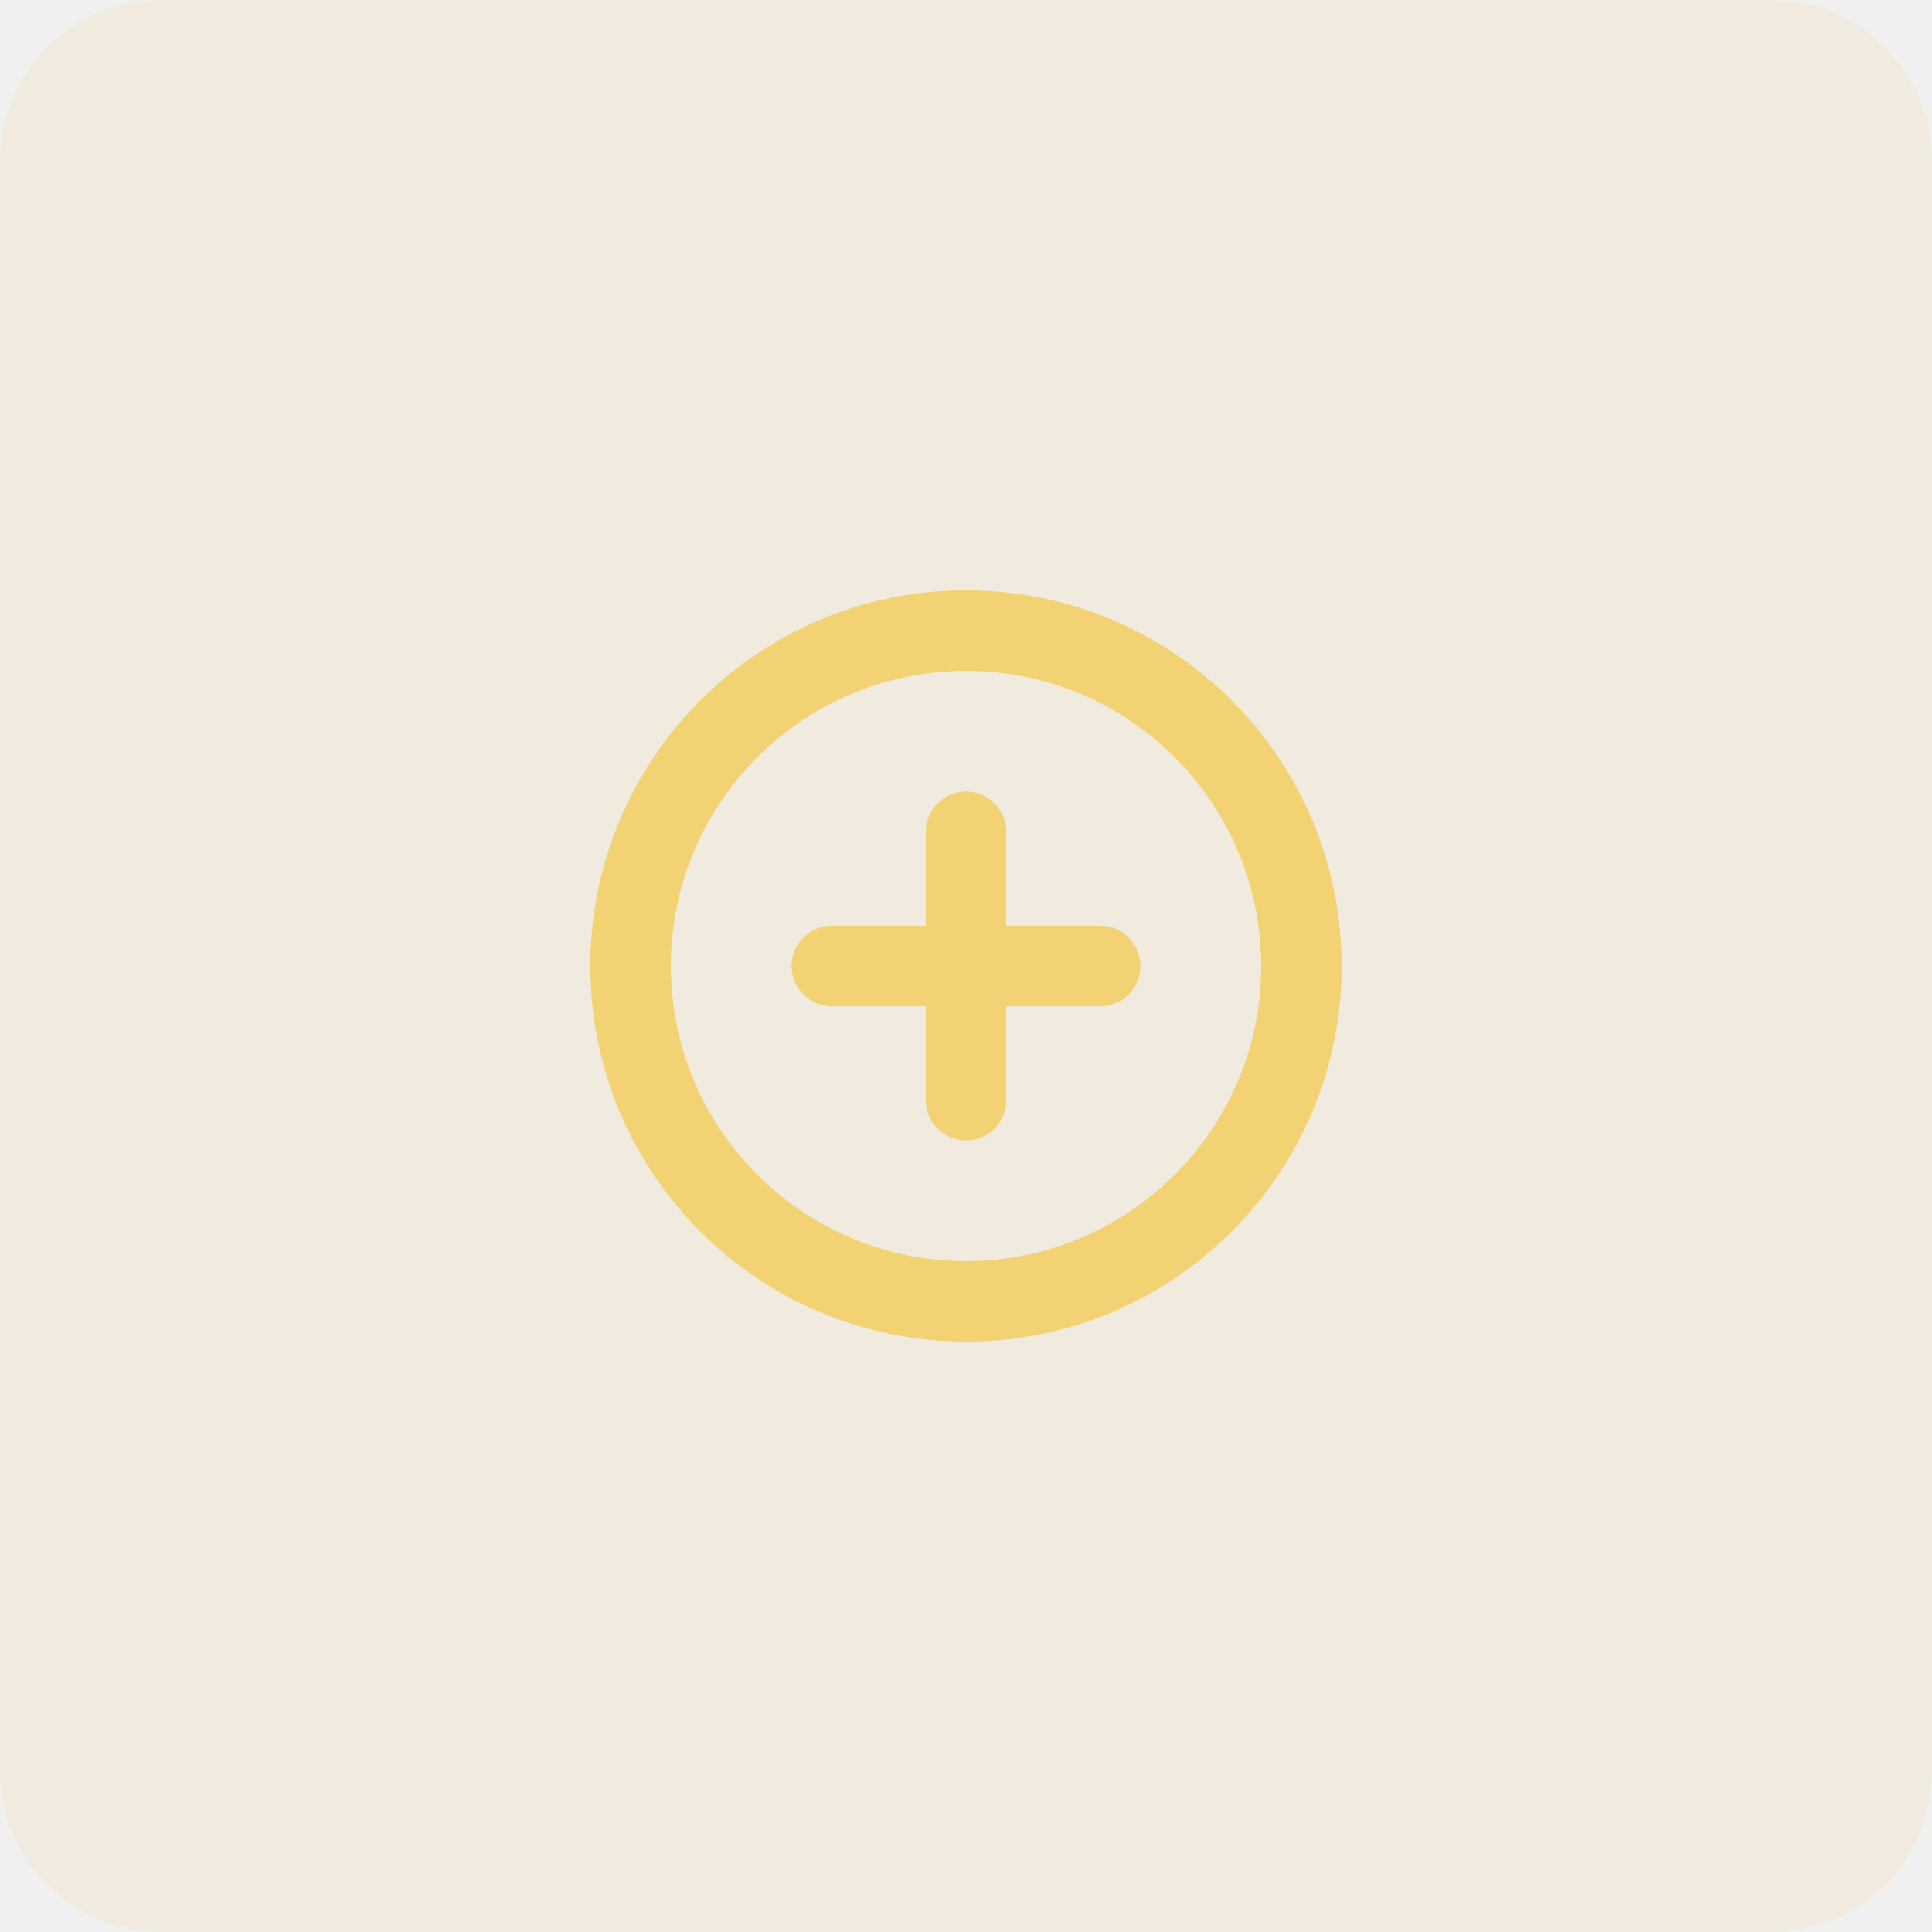
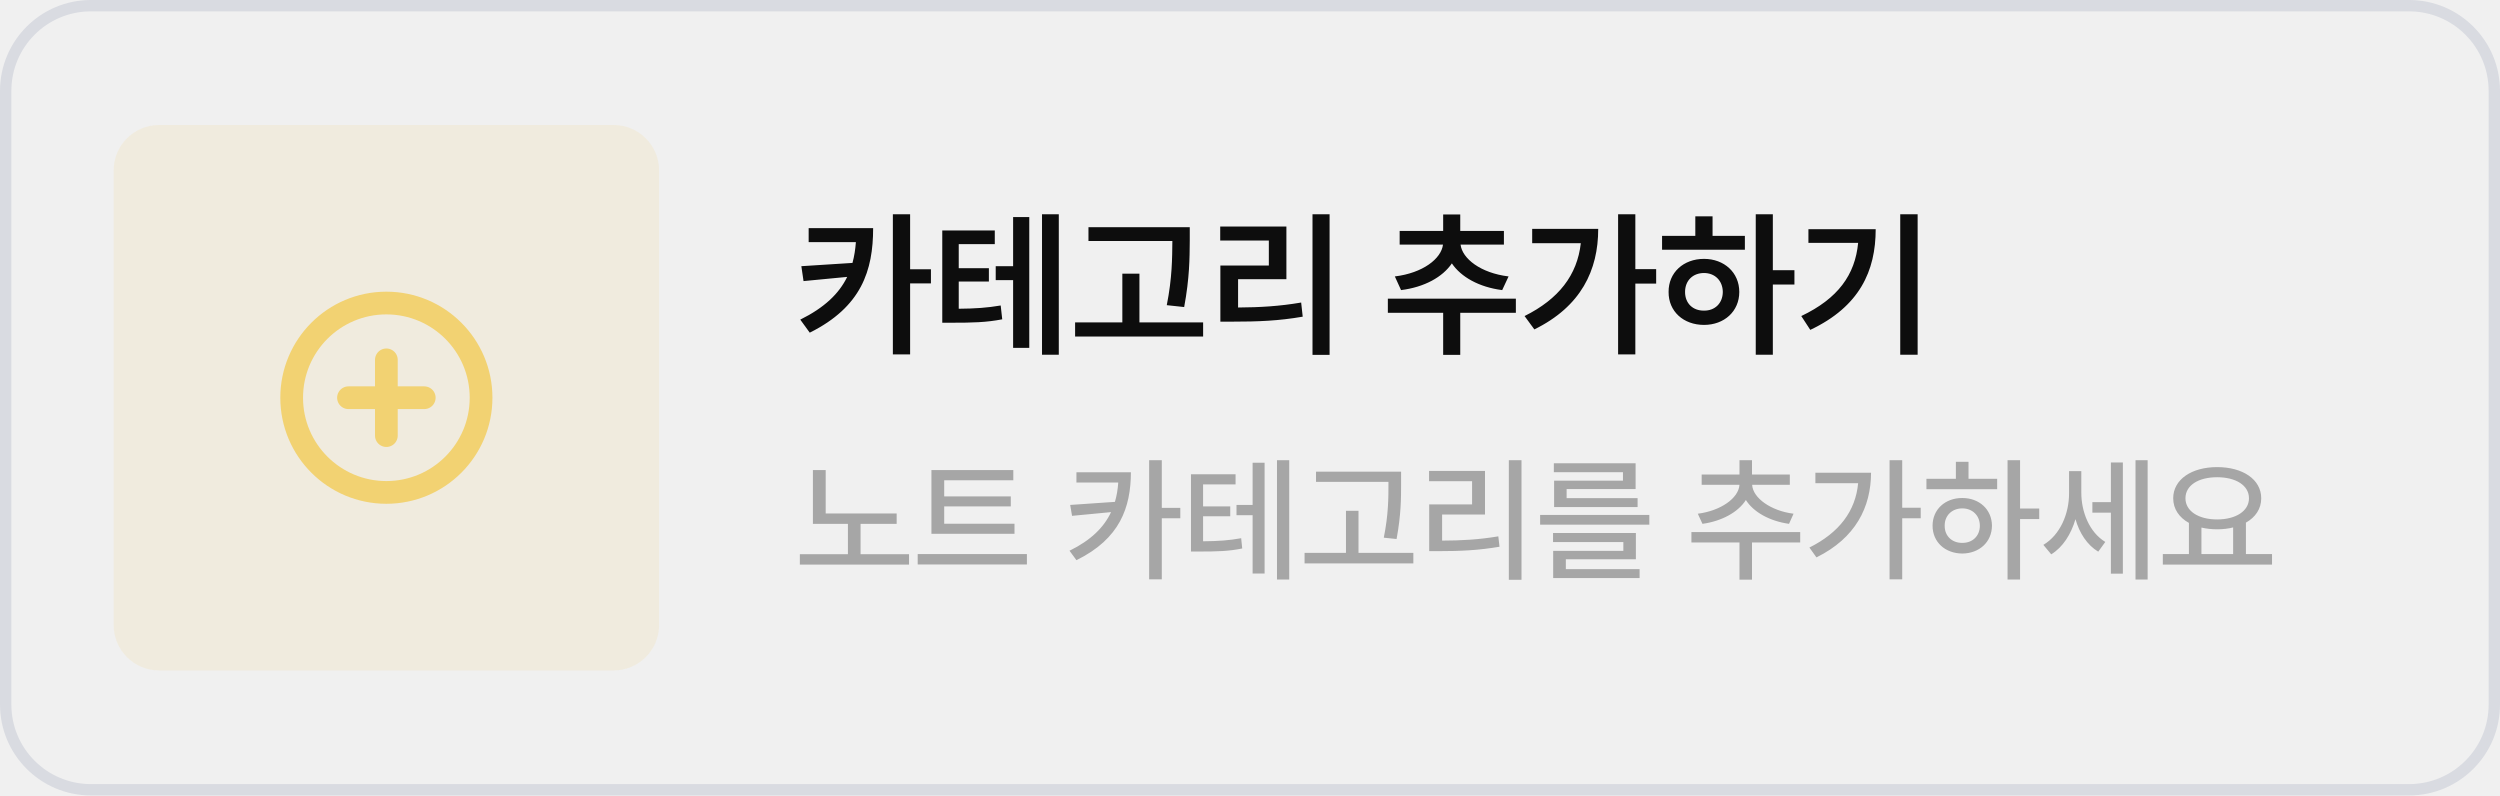
- <svg xmlns="http://www.w3.org/2000/svg" width="48" height="48" viewBox="0 0 48 48" fill="none">
-   <rect width="48" height="48" rx="4" fill="#F3D479" fill-opacity="0.15" />
-   <g clip-path="url(#clip0_0_1)">
-     <path d="M24 32.333C28.602 32.333 32.333 28.602 32.333 24C32.333 19.398 28.602 15.667 24 15.667C19.398 15.667 15.667 19.398 15.667 24C15.667 28.602 19.398 32.333 24 32.333Z" stroke="#F2D272" stroke-width="2" stroke-linecap="round" stroke-linejoin="round" />
-     <path d="M24 20.667V27.333" stroke="#F2D272" stroke-width="2" stroke-linecap="round" stroke-linejoin="round" />
-     <path d="M20.667 24H27.333" stroke="#F2D272" stroke-width="2" stroke-linecap="round" stroke-linejoin="round" />
+ <svg xmlns="http://www.w3.org/2000/svg" width="220" height="70" viewBox="0 0 220 70" fill="none">
+   <rect x="0.5" y="0.5" width="219" height="69" rx="7.5" stroke="#D9DBE1" />
+   <rect x="10" y="11" width="48" height="48" rx="4" fill="#F3D479" fill-opacity="0.15" />
+   <g clip-path="url(#clip0_99_9248)">
+     <path d="M34 43.333C38.603 43.333 42.334 39.602 42.334 35C42.334 30.398 38.603 26.667 34 26.667C29.398 26.667 25.667 30.398 25.667 35C25.667 39.602 29.398 43.333 34 43.333Z" stroke="#F2D272" stroke-width="2" stroke-linecap="round" stroke-linejoin="round" />
+     <path d="M34 31.667V38.333" stroke="#F2D272" stroke-width="2" stroke-linecap="round" stroke-linejoin="round" />
+     <path d="M30.667 35H37.334" stroke="#F2D272" stroke-width="2" stroke-linecap="round" stroke-linejoin="round" />
  </g>
+   <path d="M76.836 20.074C76.836 23.807 75.811 27.006 71.258 29.275L70.424 28.127C72.564 27.067 73.835 25.837 74.553 24.367L70.711 24.736L70.519 23.424L75.018 23.137C75.175 22.562 75.27 21.954 75.318 21.305H71.162V20.074H76.836ZM80.09 18.857V23.697H81.922V24.941H80.09V31.189H78.572V18.857H80.09ZM87.541 20.279V21.482H84.369V23.602H87.022V24.777H84.369V27.17C85.839 27.156 86.851 27.088 88.061 26.883L88.197 28.1C86.775 28.373 85.6 28.4 83.727 28.4H82.92V20.279H87.541ZM93.174 18.857V31.217H91.697V18.857H93.174ZM90.576 19.104V30.615H89.154V24.654H87.623V23.424H89.154V19.104H90.576ZM104.699 19.992V21.182C104.686 22.713 104.686 24.436 104.207 27.02L102.676 26.855C103.154 24.449 103.154 22.692 103.168 21.209H95.785V19.992H104.699ZM105.875 28.373V29.617H94.609V28.373H98.766V24.08H100.27V28.373H105.875ZM117.004 18.857V31.23H115.5V18.857H117.004ZM113.203 19.938V24.572H108.951V27.061C110.899 27.047 112.581 26.951 114.502 26.623L114.639 27.867C112.533 28.236 110.688 28.305 108.473 28.305H107.393V23.369H111.658V21.168H107.379V19.938H113.203ZM133.396 26.281V27.525H128.502V31.23H126.998V27.525H122.131V26.281H133.396ZM132.344 20.32V21.523H128.529C128.673 22.747 130.279 24.025 132.754 24.326L132.193 25.529C130.149 25.27 128.563 24.367 127.764 23.178C126.95 24.381 125.351 25.27 123.293 25.529L122.746 24.326C125.214 24.025 126.834 22.768 126.984 21.523H123.17V20.32H126.998V18.871H128.502V20.32H132.344ZM143.91 18.857V23.684H145.742V24.955H143.91V31.189H142.393V18.857H143.91ZM140.643 20.143C140.643 23.779 139.139 26.965 135.023 28.988L134.162 27.812C137.17 26.315 138.797 24.21 139.111 21.4H134.832V20.143H140.643ZM156.01 18.857V23.779H157.91V25.037H156.01V31.217H154.506V18.857H156.01ZM153.549 20.758V21.975H146.262V20.758H149.188V19.035H150.705V20.758H153.549ZM149.953 22.781C151.73 22.781 153.057 23.984 153.057 25.693C153.057 27.402 151.73 28.592 149.953 28.592C148.148 28.592 146.822 27.402 146.836 25.693C146.822 23.984 148.148 22.781 149.953 22.781ZM149.953 24.025C148.982 24.025 148.285 24.682 148.285 25.693C148.285 26.705 148.982 27.348 149.953 27.334C150.896 27.348 151.594 26.705 151.607 25.693C151.594 24.682 150.896 24.025 149.953 24.025ZM168.752 18.857V31.217H167.221V18.857H168.752ZM165.061 20.17C165.061 23.848 163.639 26.979 159.305 29.029L158.512 27.812C161.745 26.274 163.249 24.183 163.516 21.373H159.141V20.17H165.061Z" fill="#0D0D0D" />
+   <path d="M78.906 45.184V46.098H75.731V48.77H79.996V49.684H70.387V48.77H74.617V46.098H71.535V41.363H72.66V45.184H78.906ZM89.277 46.086V46.977H81.965V41.363H89.172V42.266H83.09V43.684H88.949V44.562H83.09V46.086H89.277ZM90.367 48.758V49.672H80.758V48.758H90.367ZM99.519 41.562C99.508 44.656 98.559 47.41 94.727 49.297L94.117 48.465C96.016 47.533 97.147 46.402 97.773 45.066L94.34 45.395L94.176 44.434L98.113 44.164C98.272 43.631 98.365 43.062 98.406 42.465H94.727V41.562H99.519ZM102.238 40.496V44.691H103.867V45.605H102.238V50.984H101.125V40.496H102.238ZM108.73 41.738V42.629H105.871V44.562H108.262V45.43H105.871V47.633C107.242 47.621 108.139 47.557 109.223 47.363L109.316 48.266C108.109 48.512 107.113 48.535 105.484 48.535H104.805V41.738H108.73ZM113.453 40.496V50.996H112.375V40.496H113.453ZM111.285 40.719V50.469H110.23V45.336H108.812V44.434H110.23V40.719H111.285ZM123.297 41.504V42.535C123.297 43.836 123.297 45.289 122.898 47.434L121.773 47.316C122.184 45.289 122.184 43.801 122.184 42.535V42.406H115.809V41.504H123.297ZM124.375 48.652V49.578H114.801V48.652H118.445V44.949H119.547V48.652H124.375ZM133.891 40.496V51.02H132.777V40.496H133.891ZM130.68 41.445V45.277H126.906V47.574C128.605 47.568 130.094 47.492 131.852 47.199L131.957 48.113C130.094 48.43 128.512 48.5 126.66 48.5H125.77V44.387H129.543V42.348H125.758V41.445H130.68ZM145.141 45.312V46.168H135.531V45.312H145.141ZM143.957 46.906V49.215H137.793V50.082H144.285V50.867H136.68V48.477H142.855V47.703H136.668V46.906H143.957ZM143.934 40.766V43.039H137.863V43.836H144.109V44.621H136.762V42.301H142.82V41.551H136.738V40.766H143.934ZM158.418 46.824V47.738H154.176V51.008H153.074V47.738H148.844V46.824H158.418ZM157.504 41.762V42.664H154.188C154.252 43.824 155.834 44.955 157.832 45.207L157.434 46.098C155.746 45.863 154.311 45.072 153.637 44C152.951 45.084 151.504 45.863 149.816 46.098L149.406 45.207C151.404 44.955 152.998 43.848 153.074 42.664H149.746V41.762H153.074V40.496H154.176V41.762H157.504ZM167.395 40.496V44.68H169.023V45.605H167.395V50.984H166.281V40.496H167.395ZM164.652 41.598C164.641 44.633 163.305 47.34 159.848 49.051L159.227 48.184C161.857 46.871 163.287 44.973 163.516 42.523H159.754V41.598H164.652ZM177.766 40.496V44.75H179.453V45.676H177.766V50.996H176.664V40.496H177.766ZM175.75 42.137V43.051H169.527V42.137H172.117V40.637H173.23V42.137H175.75ZM172.68 43.824C174.18 43.824 175.281 44.832 175.293 46.262C175.281 47.703 174.18 48.699 172.68 48.711C171.168 48.699 170.066 47.703 170.066 46.262C170.066 44.832 171.168 43.824 172.68 43.824ZM172.68 44.738C171.789 44.738 171.121 45.359 171.133 46.262C171.121 47.176 171.789 47.785 172.68 47.773C173.57 47.785 174.227 47.176 174.227 46.262C174.227 45.359 173.57 44.738 172.68 44.738ZM183.156 43.367C183.156 45.043 183.859 46.836 185.266 47.691L184.645 48.547C183.66 47.955 182.992 46.906 182.641 45.688C182.248 47.023 181.527 48.16 180.508 48.781L179.816 47.949C181.305 47.059 182.078 45.207 182.078 43.414V41.457H183.156V43.367ZM188.992 40.496V50.996H187.926V40.496H188.992ZM186.812 40.695V50.48H185.758V45.113H184.129V44.188H185.758V40.695H186.812ZM199.938 48.758V49.684H190.328V48.758H192.625V46.016C191.764 45.541 191.242 44.785 191.242 43.848C191.242 42.195 192.859 41.105 195.109 41.105C197.371 41.105 198.988 42.195 198.988 43.848C198.988 44.773 198.484 45.518 197.641 45.992V48.758H199.938ZM195.109 41.996C193.457 41.996 192.32 42.711 192.32 43.848C192.32 44.973 193.457 45.711 195.109 45.711C196.75 45.711 197.91 44.973 197.91 43.848C197.91 42.711 196.75 41.996 195.109 41.996ZM193.727 48.758H196.516V46.414C196.088 46.525 195.613 46.578 195.109 46.578C194.617 46.578 194.148 46.525 193.727 46.426V48.758Z" fill="#A6A6A6" />
  <defs>
-     <clipPath id="clip0_0_1">
-       <rect width="20" height="20" fill="white" transform="translate(14 14)" />
+     <clipPath id="clip0_99_9248">
+       <rect width="20" height="20" fill="white" transform="translate(24 25)" />
    </clipPath>
  </defs>
</svg>
